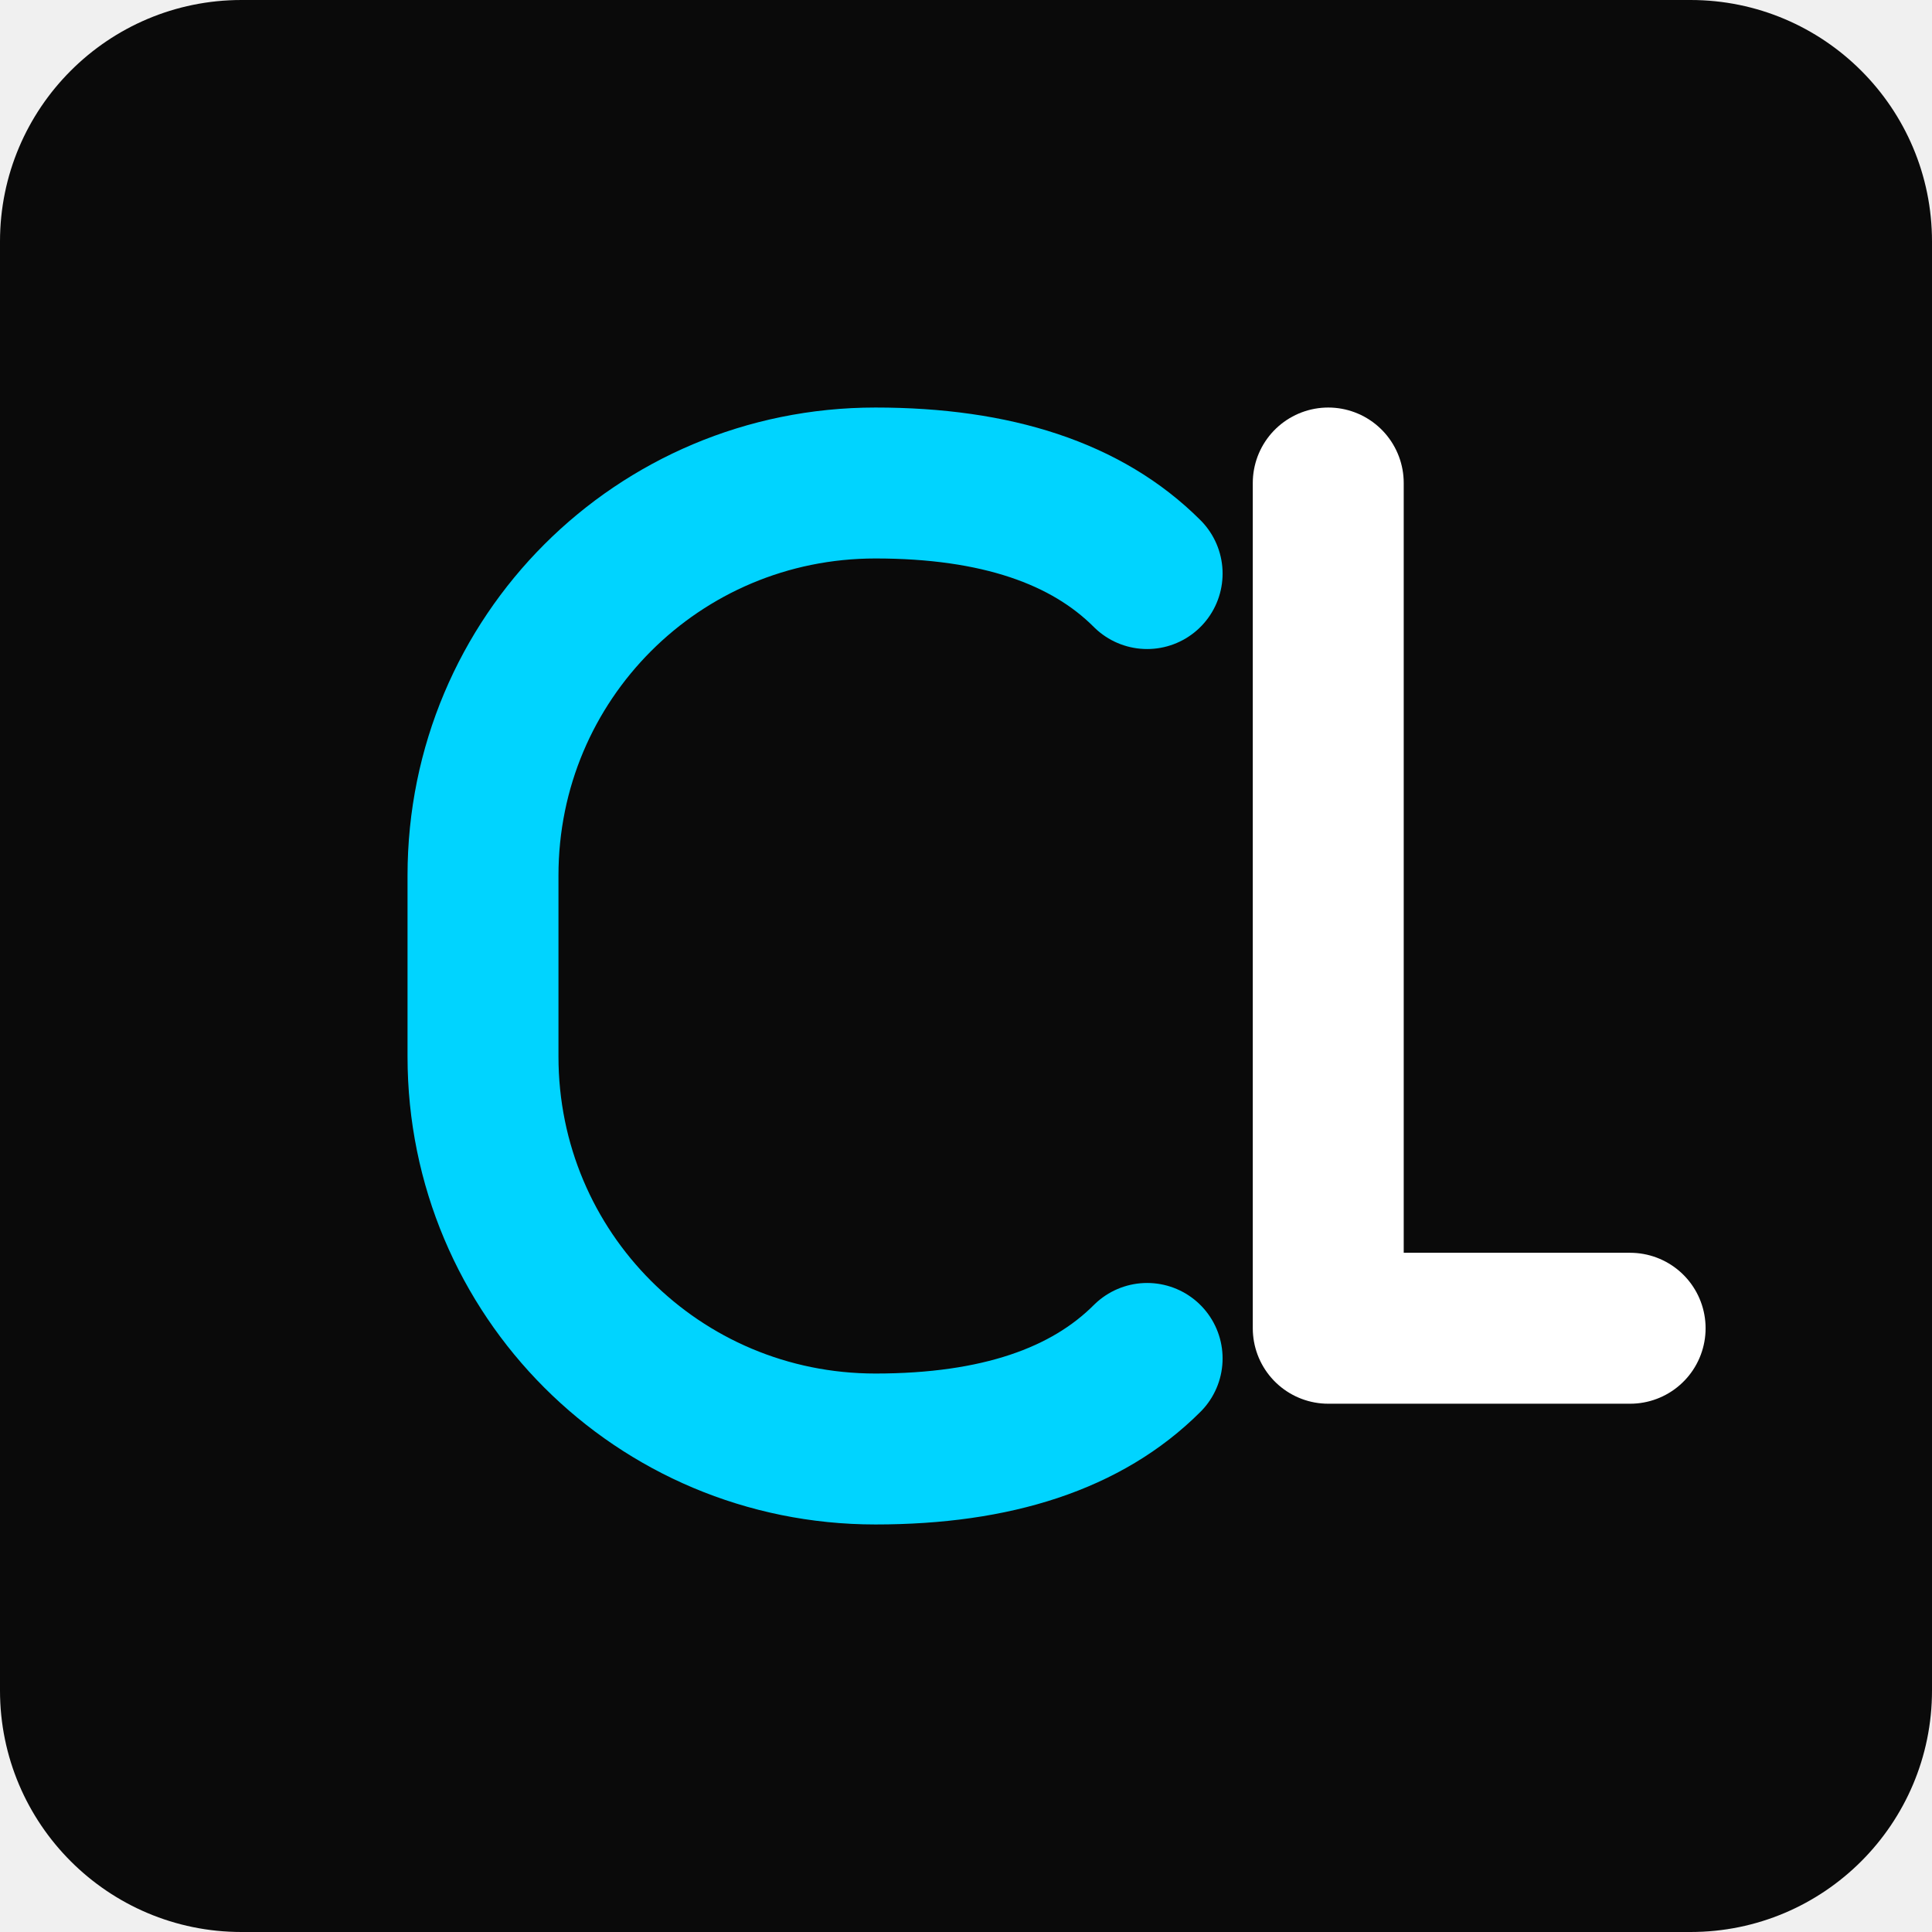
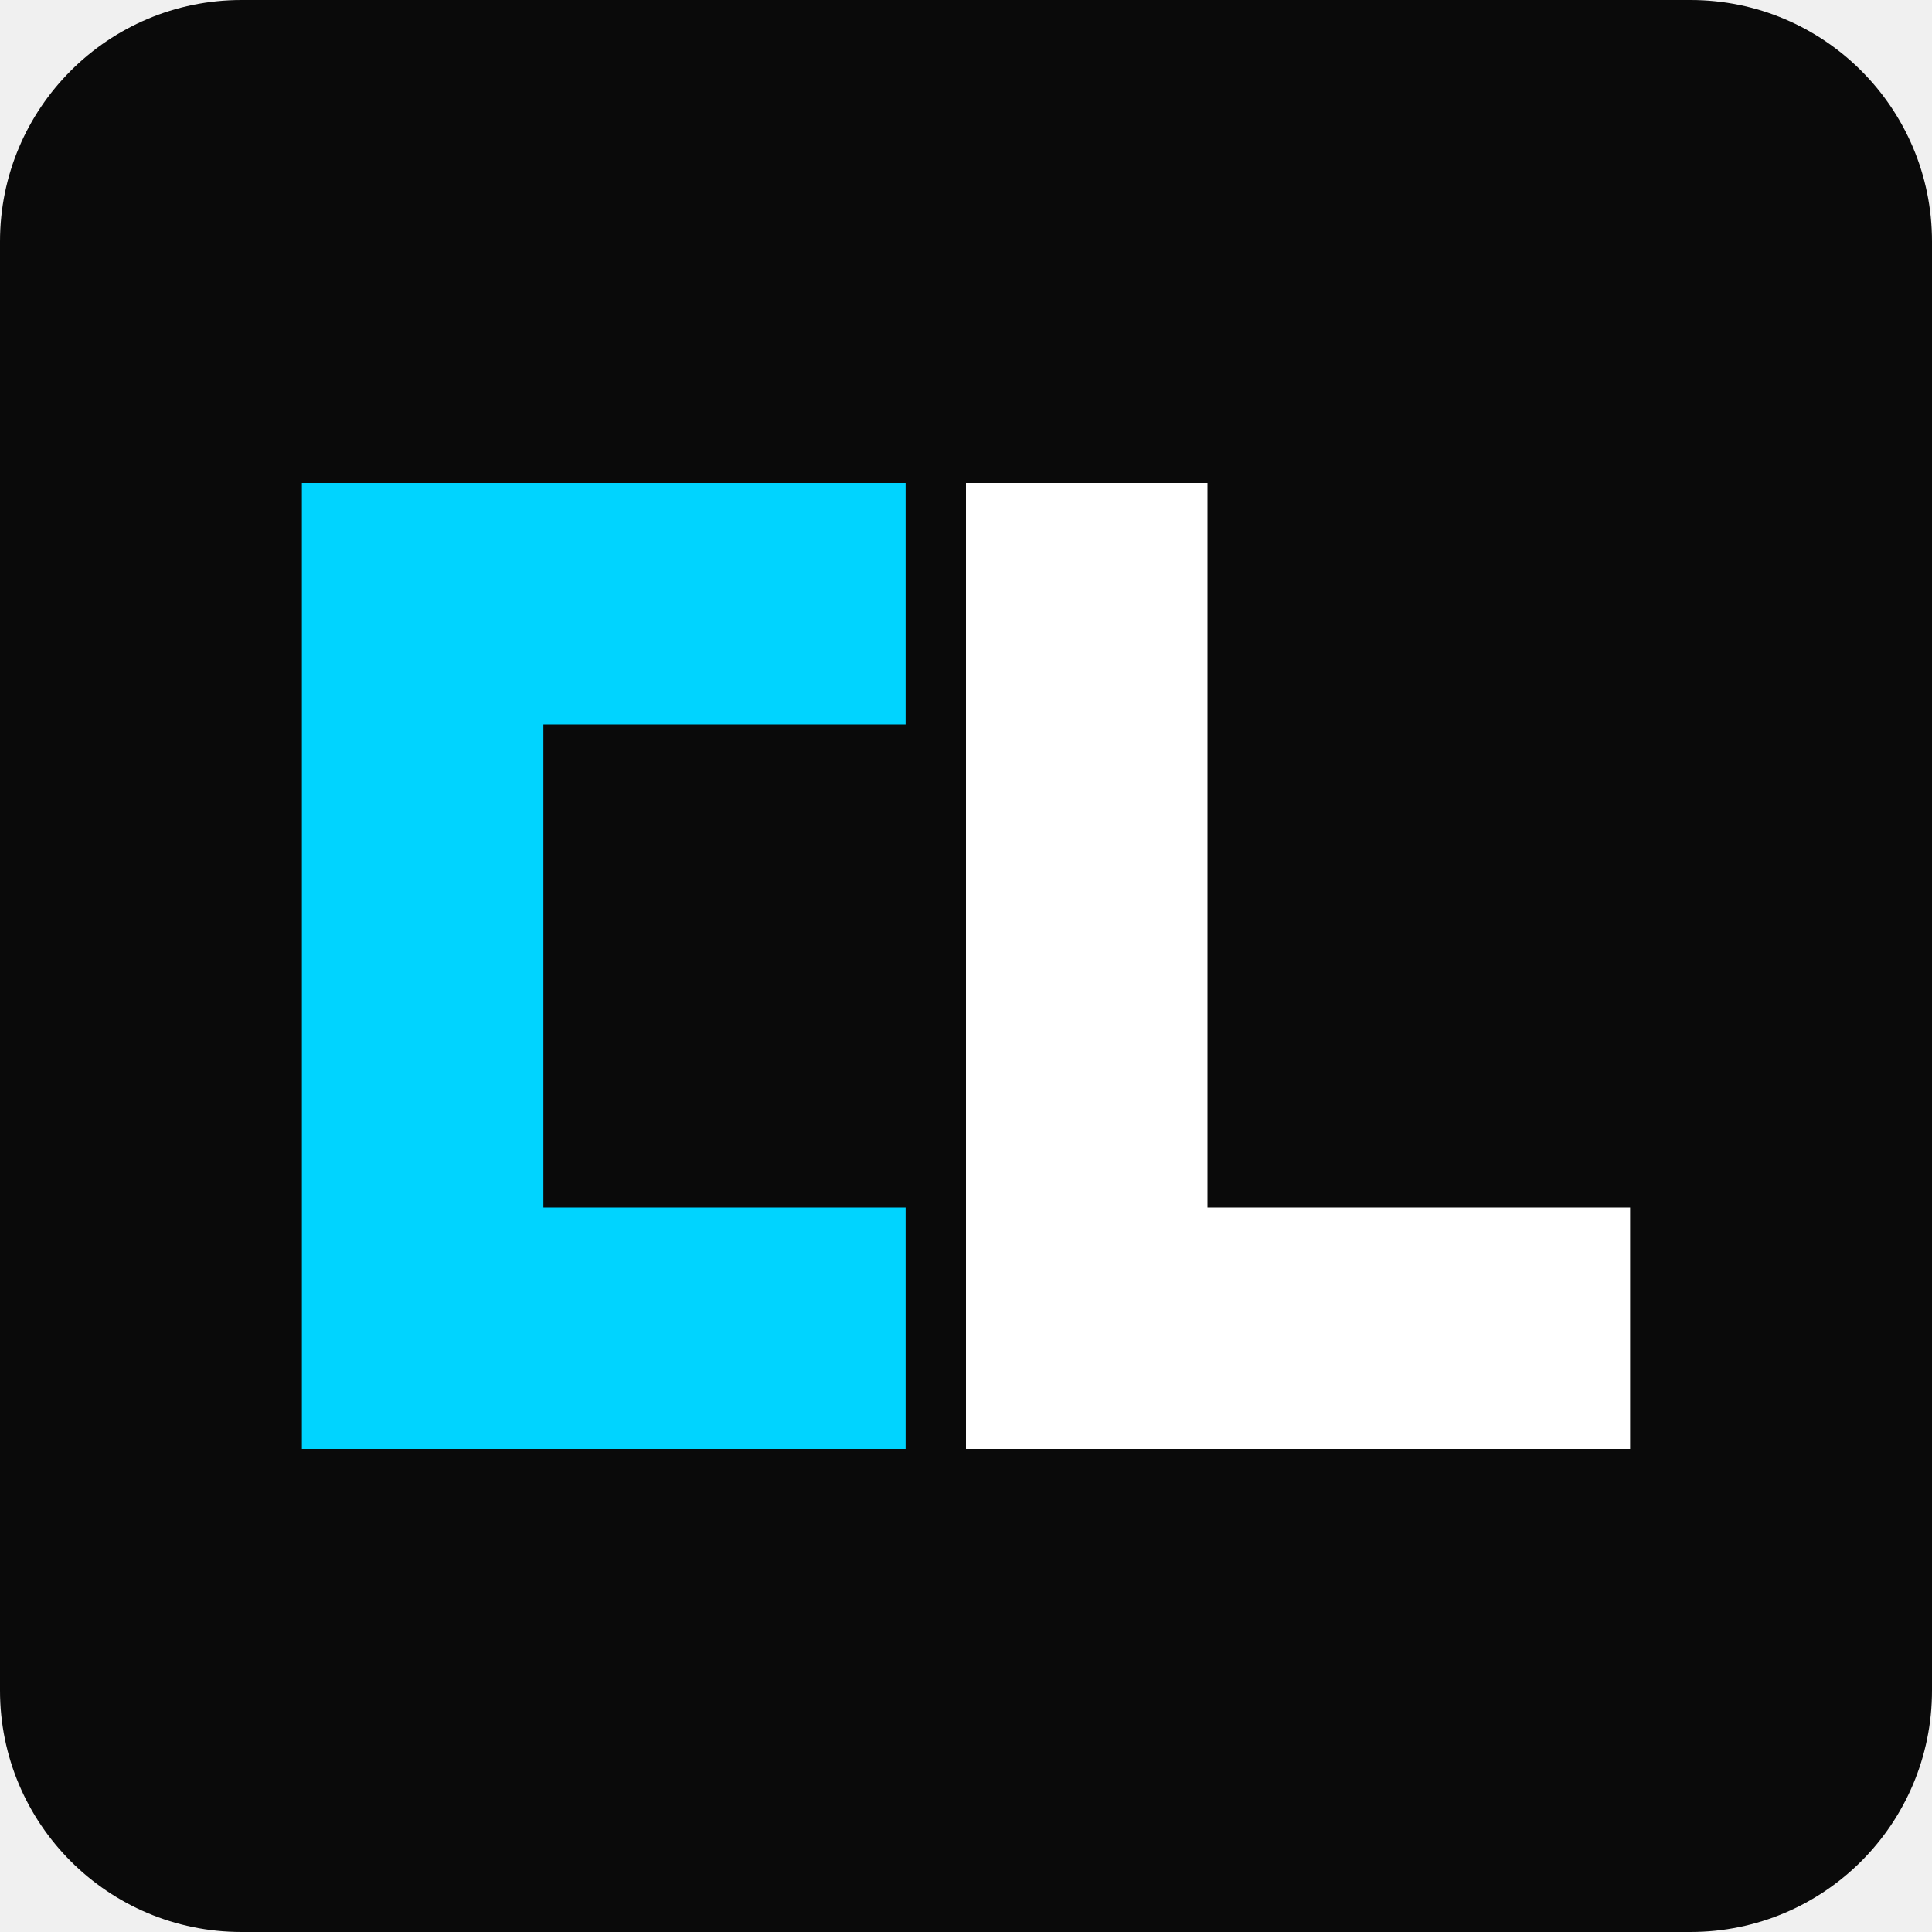
<svg xmlns="http://www.w3.org/2000/svg" width="32" height="32" viewBox="0 0 32 32" fill="none">
  <rect width="32" height="32" rx="4" fill="#0a0a0a" />
-   <path d="M19 9.5C18 8.5 16.5 8 14.5 8C10.9 8 8 10.9 8 14.5V17.5C8 21.1 10.9 24 14.5 24C16.5 24 18 23.5 19 22.5" stroke="#00D4FF" stroke-width="2.5" stroke-linecap="round" />
-   <path d="M22 8V22H27" stroke="#ffffff" stroke-width="2.5" stroke-linecap="round" stroke-linejoin="round" />
+   <path d="M5 8H15V12H9V20H15V24H5V8Z" fill="#00D4FF" />
+   <path d="M16 8H20V20H27V24H16V8Z" fill="#ffffff" />
</svg>
